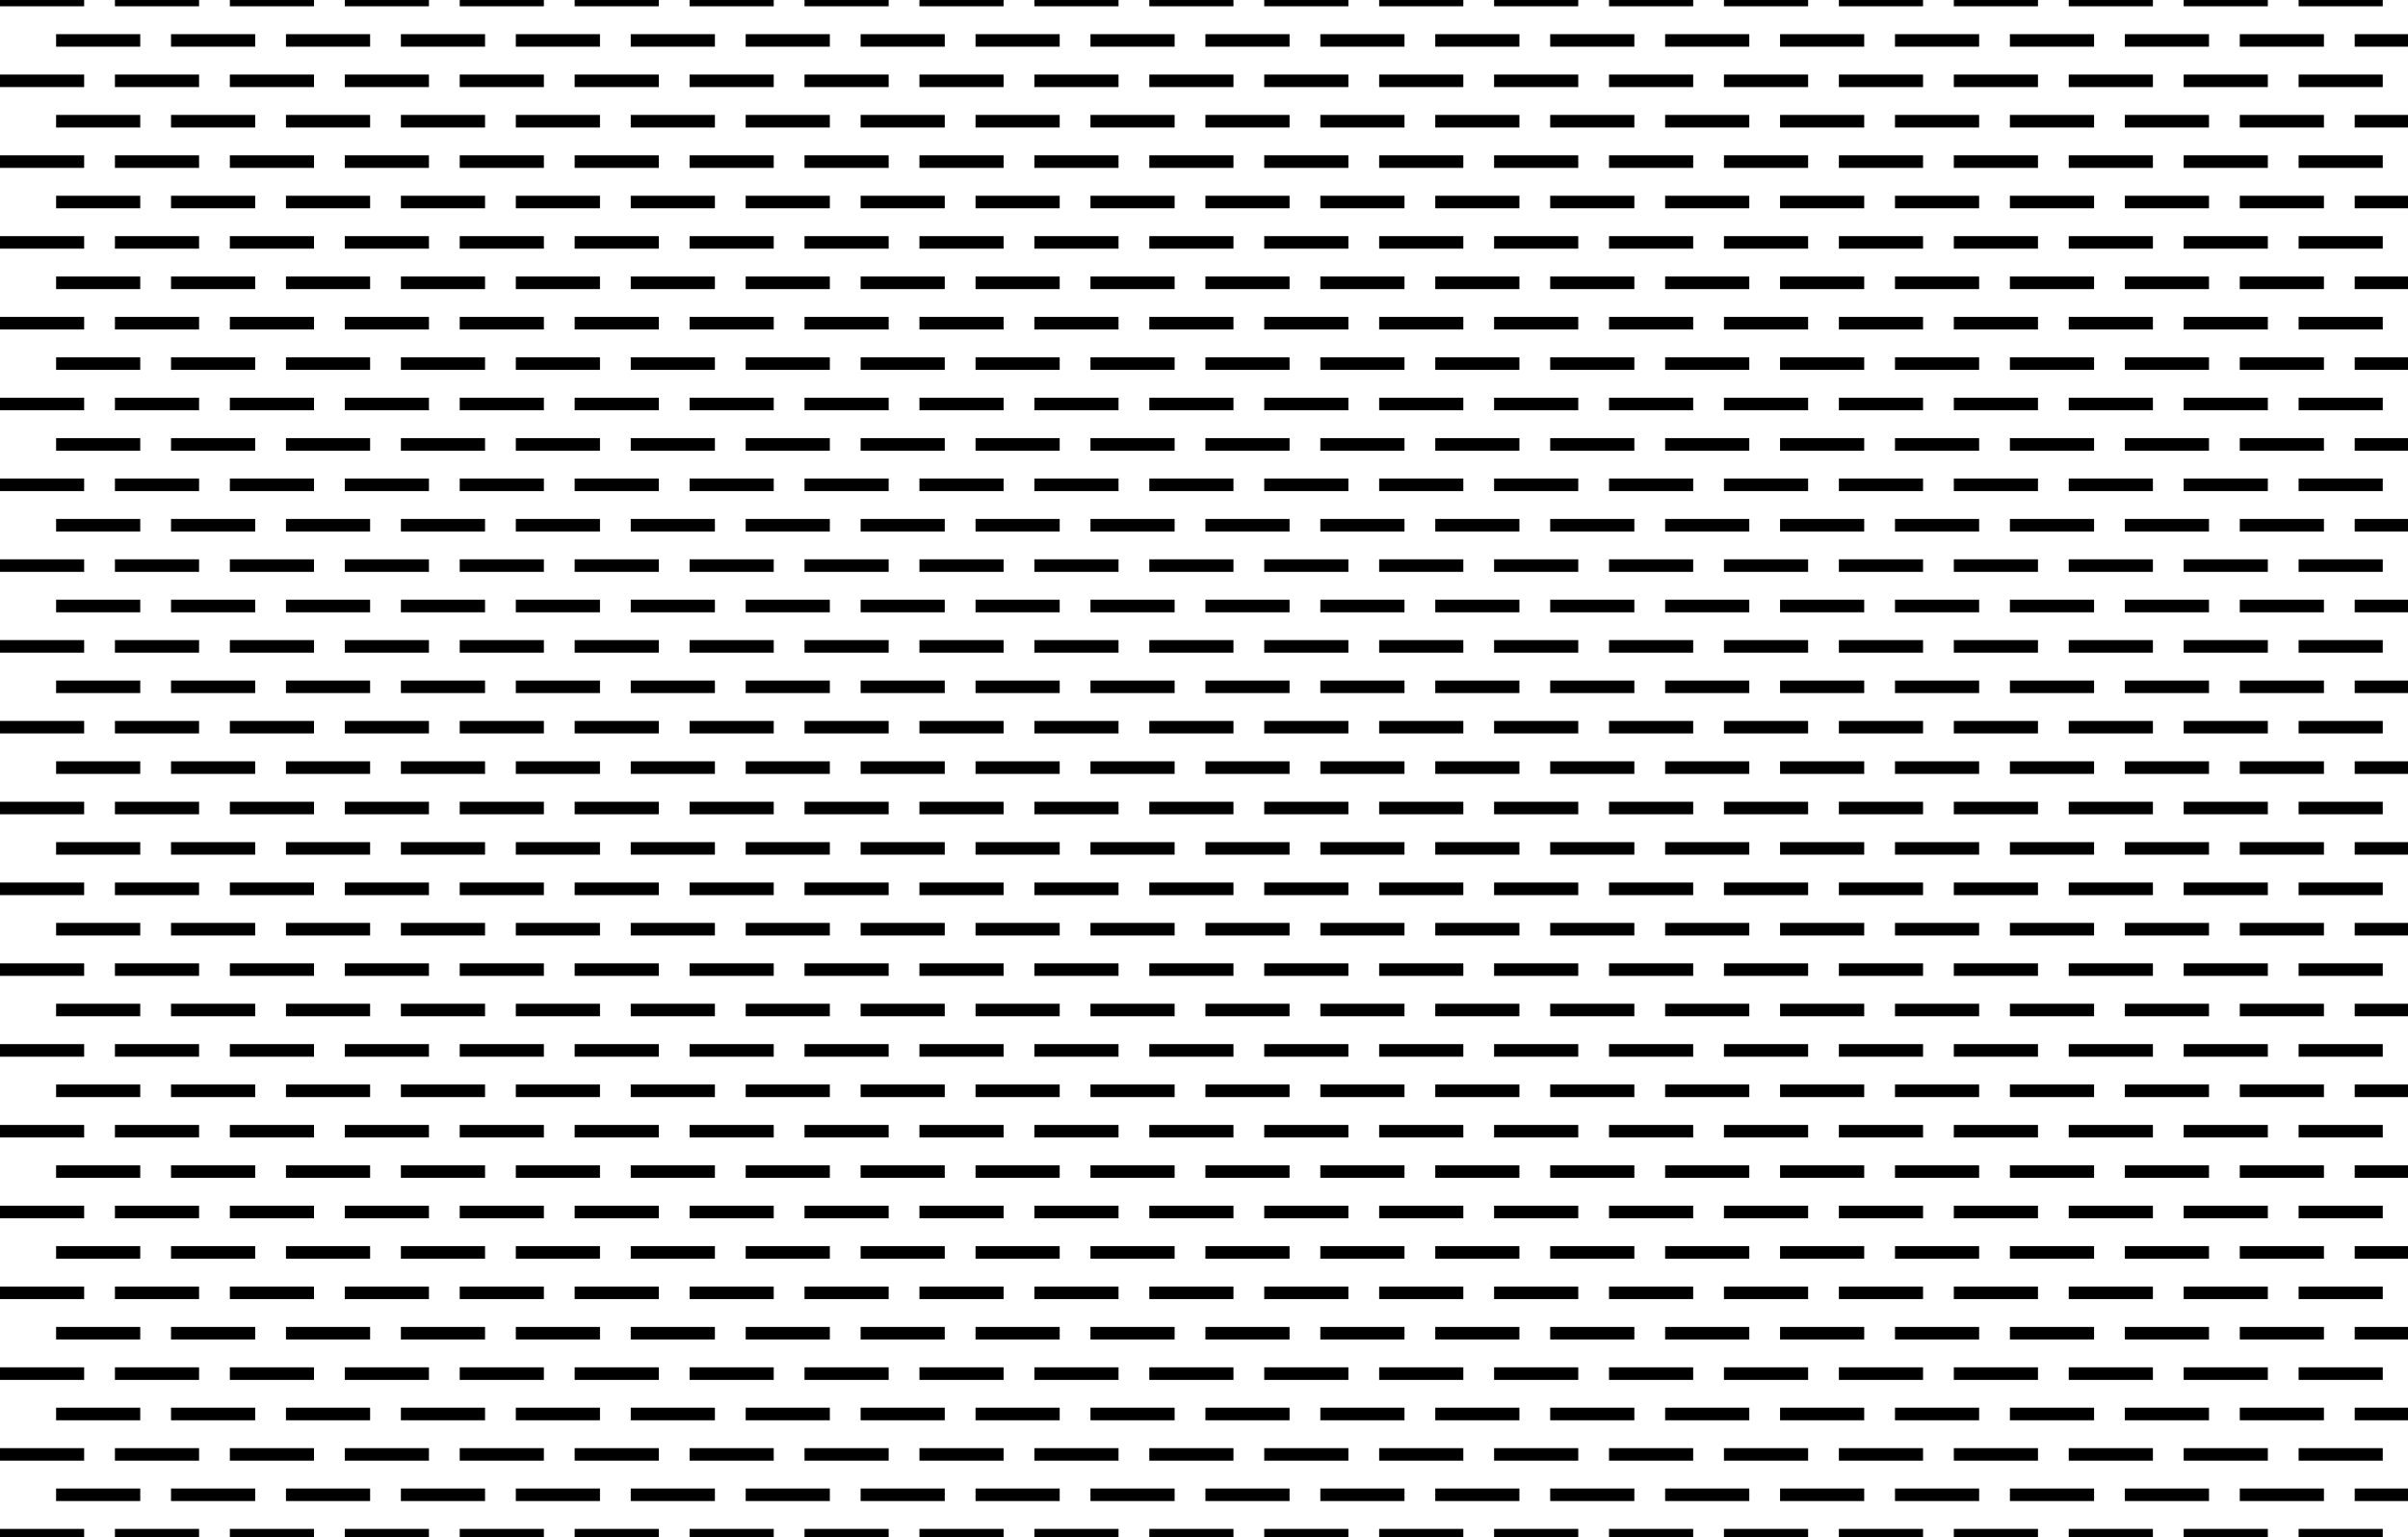
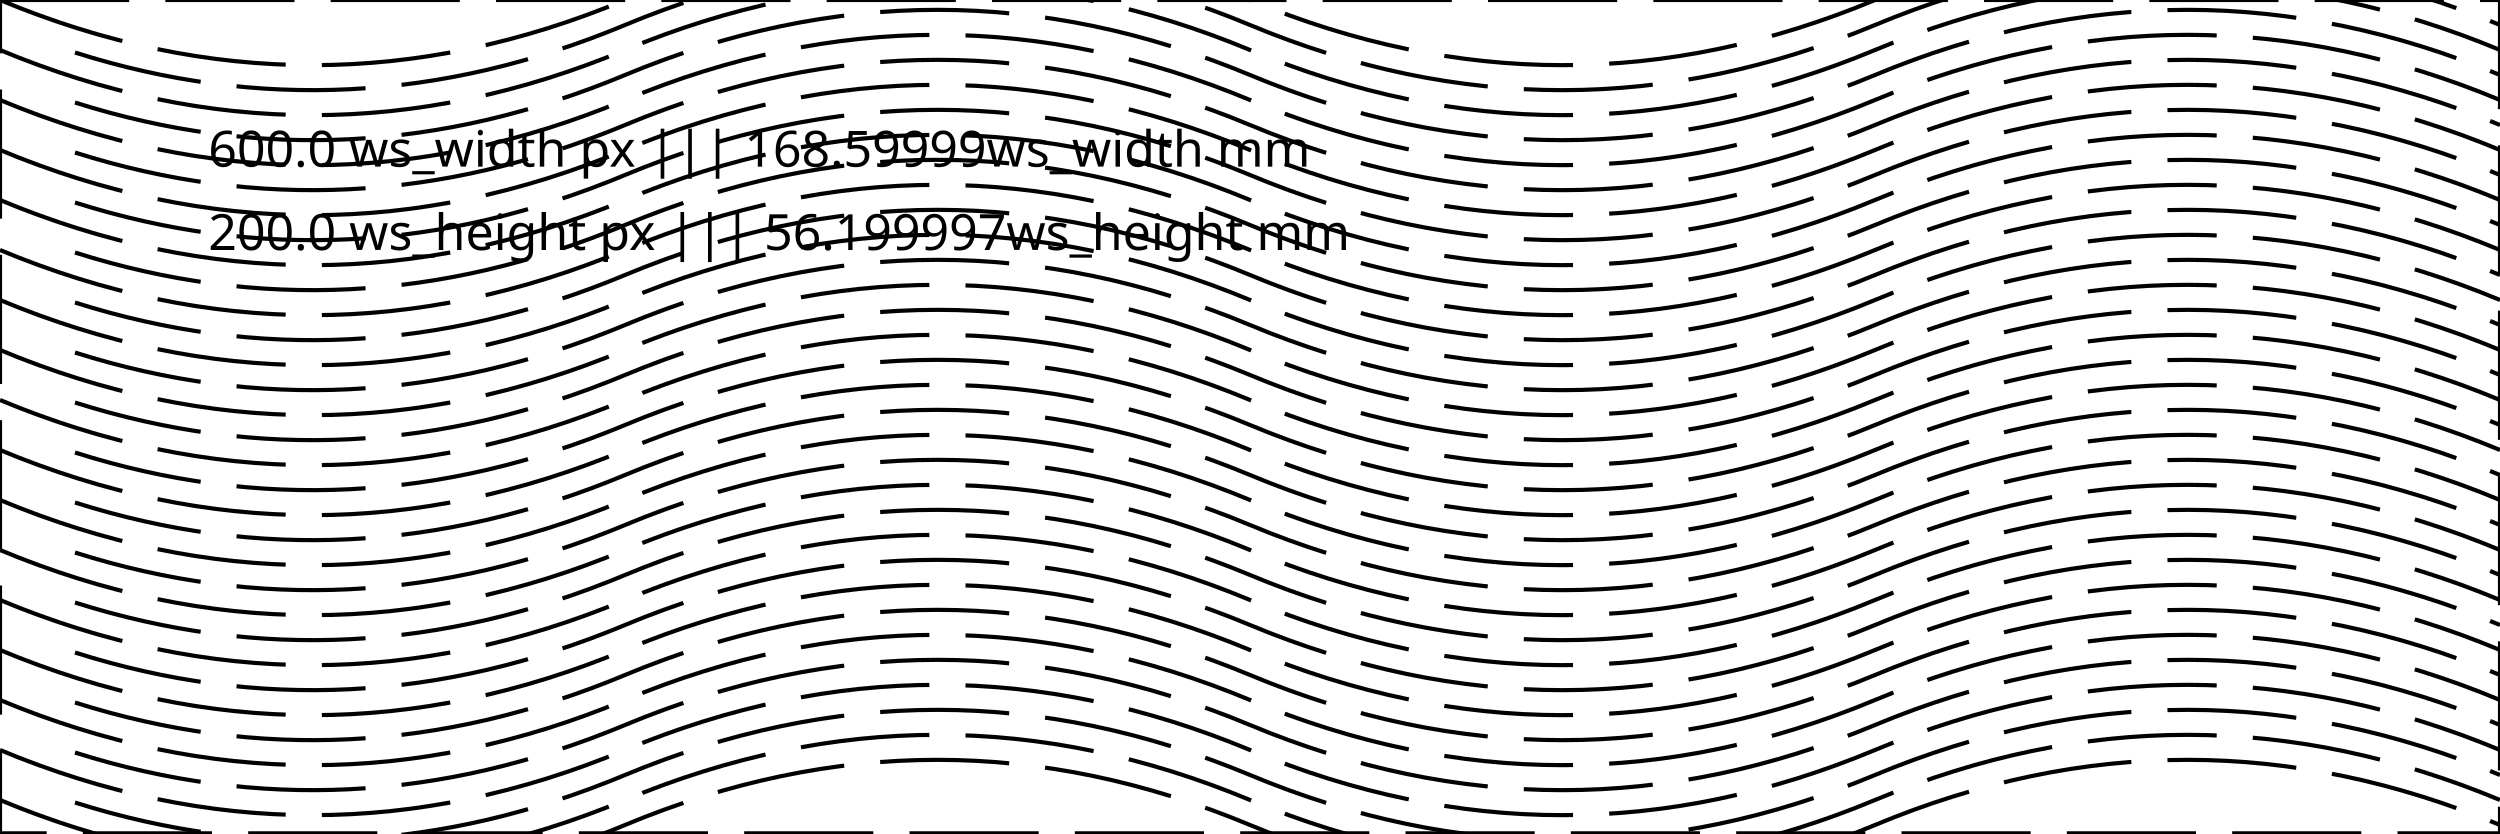
- <svg xmlns="http://www.w3.org/2000/svg" style="fill-opacity:1; color-rendering:auto; color-interpolation:auto; stroke:black; text-rendering:auto; stroke-linecap:square; stroke-miterlimit:10; stroke-opacity:1; shape-rendering:auto; fill:black; stroke-dasharray:none; font-weight:normal; stroke-width:1; font-family:'Dialog'; font-style:normal; stroke-linejoin:miter; font-size:12px; stroke-dashoffset:0; image-rendering:auto;" width="398" height="254">
+ <svg xmlns="http://www.w3.org/2000/svg" style="fill-opacity:1; color-rendering:auto; color-interpolation:auto; stroke:black; text-rendering:auto; stroke-linecap:square; stroke-miterlimit:10; stroke-opacity:1; shape-rendering:auto; fill:black; stroke-dasharray:none; font-weight:normal; stroke-width:1; font-family:'Dialog'; font-style:normal; stroke-linejoin:miter; font-size:12px; stroke-dashoffset:0; image-rendering:auto;" width="600" height="200">
  <defs id="genericDefs" />
  <g>
-     <g style="text-rendering:geometricPrecision; stroke-width:2.074; stroke-dasharray:13.909,5.087; stroke-miterlimit:4; stroke-linecap:butt; image-rendering:optimizeQuality;">
-       <path style="fill:none;" d="M0 0 C11.456 0 28.373 0 39.829 0 C51.284 0 68.202 0 79.657 0 L79.657 0 C91.113 0 108.03 0 119.486 0 C130.941 0 147.859 0 159.314 0 L159.314 0 C170.77 0 187.687 0 199.143 0 C210.598 0 227.516 0 238.971 0 L238.971 0 C250.427 0 267.344 0 278.8 0 C290.255 0 307.173 0 318.628 0 L318.628 0 C330.084 0 347.002 0 358.457 0 C369.913 0 386.83 0 398.286 0" />
+     <g style="text-rendering:geometricPrecision; stroke-dasharray:31,8.68; stroke-miterlimit:4; stroke-linecap:butt; image-rendering:optimizeQuality;">
+       <rect x="0" width="600" height="200" y="0" style="fill:none;" />
    </g>
-     <g style="text-rendering:geometricPrecision; stroke-width:2.074; stroke-dasharray:13.909,5.087; stroke-miterlimit:4; stroke-linecap:butt; image-rendering:optimizeQuality;">
-       <path style="fill:none;" d="M9.272 6.679 C19.439 6.679 31.188 6.679 39.829 6.679 C51.284 6.679 68.202 6.679 79.657 6.679 L79.657 6.679 C91.113 6.679 108.03 6.679 119.486 6.679 C130.941 6.679 147.859 6.679 159.314 6.679 L159.314 6.679 C170.77 6.679 187.687 6.679 199.143 6.679 C210.598 6.679 227.516 6.679 238.971 6.679 L238.971 6.679 C250.427 6.679 267.344 6.679 278.8 6.679 C290.255 6.679 307.173 6.679 318.628 6.679 L318.628 6.679 C330.084 6.679 347.002 6.679 358.457 6.679 C369.913 6.679 386.83 6.679 398.286 6.679" />
-       <path style="fill:none;" d="M0 13.357 C11.456 13.357 28.373 13.357 39.829 13.357 C51.284 13.357 68.202 13.357 79.657 13.357 L79.657 13.357 C91.113 13.357 108.03 13.357 119.486 13.357 C130.941 13.357 147.859 13.357 159.314 13.357 L159.314 13.357 C170.77 13.357 187.687 13.357 199.143 13.357 C210.598 13.357 227.516 13.357 238.971 13.357 L238.971 13.357 C250.427 13.357 267.344 13.357 278.8 13.357 C290.255 13.357 307.173 13.357 318.628 13.357 L318.628 13.357 C330.084 13.357 347.002 13.357 358.457 13.357 C369.913 13.357 386.83 13.357 398.286 13.357" />
-       <path style="fill:none;" d="M9.272 20.036 C19.439 20.036 31.188 20.036 39.829 20.036 C51.284 20.036 68.202 20.036 79.657 20.036 L79.657 20.036 C91.113 20.036 108.03 20.036 119.486 20.036 C130.941 20.036 147.859 20.036 159.314 20.036 L159.314 20.036 C170.77 20.036 187.687 20.036 199.143 20.036 C210.598 20.036 227.516 20.036 238.971 20.036 L238.971 20.036 C250.427 20.036 267.344 20.036 278.8 20.036 C290.255 20.036 307.173 20.036 318.628 20.036 L318.628 20.036 C330.084 20.036 347.002 20.036 358.457 20.036 C369.913 20.036 386.83 20.036 398.286 20.036" />
-       <path style="fill:none;" d="M0 26.714 C11.456 26.714 28.373 26.714 39.829 26.714 C51.284 26.714 68.202 26.714 79.657 26.714 L79.657 26.714 C91.113 26.714 108.03 26.714 119.486 26.714 C130.941 26.714 147.859 26.714 159.314 26.714 L159.314 26.714 C170.77 26.714 187.687 26.714 199.143 26.714 C210.598 26.714 227.516 26.714 238.971 26.714 L238.971 26.714 C250.427 26.714 267.344 26.714 278.8 26.714 C290.255 26.714 307.173 26.714 318.628 26.714 L318.628 26.714 C330.084 26.714 347.002 26.714 358.457 26.714 C369.913 26.714 386.83 26.714 398.286 26.714" />
-       <path style="fill:none;" d="M9.272 33.393 C19.439 33.393 31.188 33.393 39.829 33.393 C51.284 33.393 68.202 33.393 79.657 33.393 L79.657 33.393 C91.113 33.393 108.03 33.393 119.486 33.393 C130.941 33.393 147.859 33.393 159.314 33.393 L159.314 33.393 C170.77 33.393 187.687 33.393 199.143 33.393 C210.598 33.393 227.516 33.393 238.971 33.393 L238.971 33.393 C250.427 33.393 267.344 33.393 278.8 33.393 C290.255 33.393 307.173 33.393 318.628 33.393 L318.628 33.393 C330.084 33.393 347.002 33.393 358.457 33.393 C369.913 33.393 386.83 33.393 398.286 33.393" />
-       <path style="fill:none;" d="M0 40.071 C11.456 40.071 28.373 40.071 39.829 40.071 C51.284 40.071 68.202 40.071 79.657 40.071 L79.657 40.071 C91.113 40.071 108.03 40.071 119.486 40.071 C130.941 40.071 147.859 40.071 159.314 40.071 L159.314 40.071 C170.77 40.071 187.687 40.071 199.143 40.071 C210.598 40.071 227.516 40.071 238.971 40.071 L238.971 40.071 C250.427 40.071 267.344 40.071 278.8 40.071 C290.255 40.071 307.173 40.071 318.628 40.071 L318.628 40.071 C330.084 40.071 347.002 40.071 358.457 40.071 C369.913 40.071 386.83 40.071 398.286 40.071" />
-       <path style="fill:none;" d="M9.272 46.75 C19.439 46.75 31.188 46.75 39.829 46.75 C51.284 46.75 68.202 46.75 79.657 46.75 L79.657 46.75 C91.113 46.75 108.03 46.75 119.486 46.75 C130.941 46.75 147.859 46.75 159.314 46.75 L159.314 46.75 C170.77 46.75 187.687 46.75 199.143 46.75 C210.598 46.75 227.516 46.75 238.971 46.75 L238.971 46.75 C250.427 46.75 267.344 46.75 278.8 46.75 C290.255 46.75 307.173 46.75 318.628 46.75 L318.628 46.75 C330.084 46.75 347.002 46.75 358.457 46.75 C369.913 46.75 386.83 46.75 398.286 46.75" />
-       <path style="fill:none;" d="M0 53.429 C11.456 53.429 28.373 53.429 39.829 53.429 C51.284 53.429 68.202 53.429 79.657 53.429 L79.657 53.429 C91.113 53.429 108.03 53.429 119.486 53.429 C130.941 53.429 147.859 53.429 159.314 53.429 L159.314 53.429 C170.77 53.429 187.687 53.429 199.143 53.429 C210.598 53.429 227.516 53.429 238.971 53.429 L238.971 53.429 C250.427 53.429 267.344 53.429 278.8 53.429 C290.255 53.429 307.173 53.429 318.628 53.429 L318.628 53.429 C330.084 53.429 347.002 53.429 358.457 53.429 C369.913 53.429 386.83 53.429 398.286 53.429" />
-       <path style="fill:none;" d="M9.272 60.107 C19.439 60.107 31.188 60.107 39.829 60.107 C51.284 60.107 68.202 60.107 79.657 60.107 L79.657 60.107 C91.113 60.107 108.03 60.107 119.486 60.107 C130.941 60.107 147.859 60.107 159.314 60.107 L159.314 60.107 C170.77 60.107 187.687 60.107 199.143 60.107 C210.598 60.107 227.516 60.107 238.971 60.107 L238.971 60.107 C250.427 60.107 267.344 60.107 278.8 60.107 C290.255 60.107 307.173 60.107 318.628 60.107 L318.628 60.107 C330.084 60.107 347.002 60.107 358.457 60.107 C369.913 60.107 386.83 60.107 398.286 60.107" />
-       <path style="fill:none;" d="M0 66.786 C11.456 66.786 28.373 66.786 39.829 66.786 C51.284 66.786 68.202 66.786 79.657 66.786 L79.657 66.786 C91.113 66.786 108.03 66.786 119.486 66.786 C130.941 66.786 147.859 66.786 159.314 66.786 L159.314 66.786 C170.77 66.786 187.687 66.786 199.143 66.786 C210.598 66.786 227.516 66.786 238.971 66.786 L238.971 66.786 C250.427 66.786 267.344 66.786 278.8 66.786 C290.255 66.786 307.173 66.786 318.628 66.786 L318.628 66.786 C330.084 66.786 347.002 66.786 358.457 66.786 C369.913 66.786 386.83 66.786 398.286 66.786" />
-       <path style="fill:none;" d="M9.272 73.464 C19.439 73.464 31.188 73.464 39.829 73.464 C51.284 73.464 68.202 73.464 79.657 73.464 L79.657 73.464 C91.113 73.464 108.03 73.464 119.486 73.464 C130.941 73.464 147.859 73.464 159.314 73.464 L159.314 73.464 C170.77 73.464 187.687 73.464 199.143 73.464 C210.598 73.464 227.516 73.464 238.971 73.464 L238.971 73.464 C250.427 73.464 267.344 73.464 278.8 73.464 C290.255 73.464 307.173 73.464 318.628 73.464 L318.628 73.464 C330.084 73.464 347.002 73.464 358.457 73.464 C369.913 73.464 386.83 73.464 398.286 73.464" />
-       <path style="fill:none;" d="M0 80.143 C11.456 80.143 28.373 80.143 39.829 80.143 C51.284 80.143 68.202 80.143 79.657 80.143 L79.657 80.143 C91.113 80.143 108.03 80.143 119.486 80.143 C130.941 80.143 147.859 80.143 159.314 80.143 L159.314 80.143 C170.77 80.143 187.687 80.143 199.143 80.143 C210.598 80.143 227.516 80.143 238.971 80.143 L238.971 80.143 C250.427 80.143 267.344 80.143 278.8 80.143 C290.255 80.143 307.173 80.143 318.628 80.143 L318.628 80.143 C330.084 80.143 347.002 80.143 358.457 80.143 C369.913 80.143 386.83 80.143 398.286 80.143" />
-       <path style="fill:none;" d="M9.272 86.821 C19.439 86.821 31.188 86.821 39.829 86.821 C51.284 86.821 68.202 86.821 79.657 86.821 L79.657 86.821 C91.113 86.821 108.03 86.821 119.486 86.821 C130.941 86.821 147.859 86.821 159.314 86.821 L159.314 86.821 C170.77 86.821 187.687 86.821 199.143 86.821 C210.598 86.821 227.516 86.821 238.971 86.821 L238.971 86.821 C250.427 86.821 267.344 86.821 278.8 86.821 C290.255 86.821 307.173 86.821 318.628 86.821 L318.628 86.821 C330.084 86.821 347.002 86.821 358.457 86.821 C369.913 86.821 386.83 86.821 398.286 86.821" />
-       <path style="fill:none;" d="M0 93.5 C11.456 93.5 28.373 93.5 39.829 93.5 C51.284 93.5 68.202 93.5 79.657 93.5 L79.657 93.5 C91.113 93.5 108.03 93.5 119.486 93.5 C130.941 93.5 147.859 93.5 159.314 93.5 L159.314 93.5 C170.77 93.5 187.687 93.5 199.143 93.5 C210.598 93.5 227.516 93.5 238.971 93.5 L238.971 93.5 C250.427 93.5 267.344 93.5 278.8 93.5 C290.255 93.5 307.173 93.5 318.628 93.5 L318.628 93.5 C330.084 93.5 347.002 93.5 358.457 93.5 C369.913 93.5 386.83 93.5 398.286 93.5" />
-       <path style="fill:none;" d="M9.272 100.179 C19.439 100.179 31.188 100.179 39.829 100.179 C51.284 100.179 68.202 100.179 79.657 100.179 L79.657 100.179 C91.113 100.179 108.03 100.179 119.486 100.179 C130.941 100.179 147.859 100.179 159.314 100.179 L159.314 100.179 C170.77 100.179 187.687 100.179 199.143 100.179 C210.598 100.179 227.516 100.179 238.971 100.179 L238.971 100.179 C250.427 100.179 267.344 100.179 278.8 100.179 C290.255 100.179 307.173 100.179 318.628 100.179 L318.628 100.179 C330.084 100.179 347.002 100.179 358.457 100.179 C369.913 100.179 386.83 100.179 398.286 100.179" />
-       <path style="fill:none;" d="M0 106.857 C11.456 106.857 28.373 106.857 39.829 106.857 C51.284 106.857 68.202 106.857 79.657 106.857 L79.657 106.857 C91.113 106.857 108.03 106.857 119.486 106.857 C130.941 106.857 147.859 106.857 159.314 106.857 L159.314 106.857 C170.77 106.857 187.687 106.857 199.143 106.857 C210.598 106.857 227.516 106.857 238.971 106.857 L238.971 106.857 C250.427 106.857 267.344 106.857 278.8 106.857 C290.255 106.857 307.173 106.857 318.628 106.857 L318.628 106.857 C330.084 106.857 347.002 106.857 358.457 106.857 C369.913 106.857 386.83 106.857 398.286 106.857" />
-       <path style="fill:none;" d="M9.272 113.536 C19.439 113.536 31.188 113.536 39.829 113.536 C51.284 113.536 68.202 113.536 79.657 113.536 L79.657 113.536 C91.113 113.536 108.03 113.536 119.486 113.536 C130.941 113.536 147.859 113.536 159.314 113.536 L159.314 113.536 C170.77 113.536 187.687 113.536 199.143 113.536 C210.598 113.536 227.516 113.536 238.971 113.536 L238.971 113.536 C250.427 113.536 267.344 113.536 278.8 113.536 C290.255 113.536 307.173 113.536 318.628 113.536 L318.628 113.536 C330.084 113.536 347.002 113.536 358.457 113.536 C369.913 113.536 386.83 113.536 398.286 113.536" />
-       <path style="fill:none;" d="M0 120.214 C11.456 120.214 28.373 120.214 39.829 120.214 C51.284 120.214 68.202 120.214 79.657 120.214 L79.657 120.214 C91.113 120.214 108.03 120.214 119.486 120.214 C130.941 120.214 147.859 120.214 159.314 120.214 L159.314 120.214 C170.77 120.214 187.687 120.214 199.143 120.214 C210.598 120.214 227.516 120.214 238.971 120.214 L238.971 120.214 C250.427 120.214 267.344 120.214 278.8 120.214 C290.255 120.214 307.173 120.214 318.628 120.214 L318.628 120.214 C330.084 120.214 347.002 120.214 358.457 120.214 C369.913 120.214 386.83 120.214 398.286 120.214" />
-       <path style="fill:none;" d="M9.272 126.893 C19.439 126.893 31.188 126.893 39.829 126.893 C51.284 126.893 68.202 126.893 79.657 126.893 L79.657 126.893 C91.113 126.893 108.03 126.893 119.486 126.893 C130.941 126.893 147.859 126.893 159.314 126.893 L159.314 126.893 C170.77 126.893 187.687 126.893 199.143 126.893 C210.598 126.893 227.516 126.893 238.971 126.893 L238.971 126.893 C250.427 126.893 267.344 126.893 278.8 126.893 C290.255 126.893 307.173 126.893 318.628 126.893 L318.628 126.893 C330.084 126.893 347.002 126.893 358.457 126.893 C369.913 126.893 386.83 126.893 398.286 126.893" />
-       <path style="fill:none;" d="M0 133.571 C11.456 133.571 28.373 133.571 39.829 133.571 C51.284 133.571 68.202 133.571 79.657 133.571 L79.657 133.571 C91.113 133.571 108.03 133.571 119.486 133.571 C130.941 133.571 147.859 133.571 159.314 133.571 L159.314 133.571 C170.77 133.571 187.687 133.571 199.143 133.571 C210.598 133.571 227.516 133.571 238.971 133.571 L238.971 133.571 C250.427 133.571 267.344 133.571 278.8 133.571 C290.255 133.571 307.173 133.571 318.628 133.571 L318.628 133.571 C330.084 133.571 347.002 133.571 358.457 133.571 C369.913 133.571 386.83 133.571 398.286 133.571" />
-       <path style="fill:none;" d="M9.272 140.25 C19.439 140.25 31.188 140.25 39.829 140.25 C51.284 140.25 68.202 140.25 79.657 140.25 L79.657 140.25 C91.113 140.25 108.03 140.25 119.486 140.25 C130.941 140.25 147.859 140.25 159.314 140.25 L159.314 140.25 C170.77 140.25 187.687 140.25 199.143 140.25 C210.598 140.25 227.516 140.25 238.971 140.25 L238.971 140.25 C250.427 140.25 267.344 140.25 278.8 140.25 C290.255 140.25 307.173 140.25 318.628 140.25 L318.628 140.25 C330.084 140.25 347.002 140.25 358.457 140.25 C369.913 140.25 386.83 140.25 398.286 140.25" />
-       <path style="fill:none;" d="M0 146.929 C11.456 146.929 28.373 146.929 39.829 146.929 C51.284 146.929 68.202 146.929 79.657 146.929 L79.657 146.929 C91.113 146.929 108.03 146.929 119.486 146.929 C130.941 146.929 147.859 146.929 159.314 146.929 L159.314 146.929 C170.77 146.929 187.687 146.929 199.143 146.929 C210.598 146.929 227.516 146.929 238.971 146.929 L238.971 146.929 C250.427 146.929 267.344 146.929 278.8 146.929 C290.255 146.929 307.173 146.929 318.628 146.929 L318.628 146.929 C330.084 146.929 347.002 146.929 358.457 146.929 C369.913 146.929 386.83 146.929 398.286 146.929" />
-       <path style="fill:none;" d="M9.272 153.607 C19.439 153.607 31.188 153.607 39.829 153.607 C51.284 153.607 68.202 153.607 79.657 153.607 L79.657 153.607 C91.113 153.607 108.03 153.607 119.486 153.607 C130.941 153.607 147.859 153.607 159.314 153.607 L159.314 153.607 C170.77 153.607 187.687 153.607 199.143 153.607 C210.598 153.607 227.516 153.607 238.971 153.607 L238.971 153.607 C250.427 153.607 267.344 153.607 278.8 153.607 C290.255 153.607 307.173 153.607 318.628 153.607 L318.628 153.607 C330.084 153.607 347.002 153.607 358.457 153.607 C369.913 153.607 386.83 153.607 398.286 153.607" />
-       <path style="fill:none;" d="M0 160.286 C11.456 160.286 28.373 160.286 39.829 160.286 C51.284 160.286 68.202 160.286 79.657 160.286 L79.657 160.286 C91.113 160.286 108.03 160.286 119.486 160.286 C130.941 160.286 147.859 160.286 159.314 160.286 L159.314 160.286 C170.77 160.286 187.687 160.286 199.143 160.286 C210.598 160.286 227.516 160.286 238.971 160.286 L238.971 160.286 C250.427 160.286 267.344 160.286 278.8 160.286 C290.255 160.286 307.173 160.286 318.628 160.286 L318.628 160.286 C330.084 160.286 347.002 160.286 358.457 160.286 C369.913 160.286 386.83 160.286 398.286 160.286" />
-       <path style="fill:none;" d="M9.272 166.964 C19.439 166.964 31.188 166.964 39.829 166.964 C51.284 166.964 68.202 166.964 79.657 166.964 L79.657 166.964 C91.113 166.964 108.03 166.964 119.486 166.964 C130.941 166.964 147.859 166.964 159.314 166.964 L159.314 166.964 C170.77 166.964 187.687 166.964 199.143 166.964 C210.598 166.964 227.516 166.964 238.971 166.964 L238.971 166.964 C250.427 166.964 267.344 166.964 278.8 166.964 C290.255 166.964 307.173 166.964 318.628 166.964 L318.628 166.964 C330.084 166.964 347.002 166.964 358.457 166.964 C369.913 166.964 386.83 166.964 398.286 166.964" />
-       <path style="fill:none;" d="M0 173.643 C11.456 173.643 28.373 173.643 39.829 173.643 C51.284 173.643 68.202 173.643 79.657 173.643 L79.657 173.643 C91.113 173.643 108.03 173.643 119.486 173.643 C130.941 173.643 147.859 173.643 159.314 173.643 L159.314 173.643 C170.77 173.643 187.687 173.643 199.143 173.643 C210.598 173.643 227.516 173.643 238.971 173.643 L238.971 173.643 C250.427 173.643 267.344 173.643 278.8 173.643 C290.255 173.643 307.173 173.643 318.628 173.643 L318.628 173.643 C330.084 173.643 347.002 173.643 358.457 173.643 C369.913 173.643 386.83 173.643 398.286 173.643" />
-       <path style="fill:none;" d="M9.272 180.321 C19.439 180.321 31.188 180.321 39.829 180.321 C51.284 180.321 68.202 180.321 79.657 180.321 L79.657 180.321 C91.113 180.321 108.03 180.321 119.486 180.321 C130.941 180.321 147.859 180.321 159.314 180.321 L159.314 180.321 C170.77 180.321 187.687 180.321 199.143 180.321 C210.598 180.321 227.516 180.321 238.971 180.321 L238.971 180.321 C250.427 180.321 267.344 180.321 278.8 180.321 C290.255 180.321 307.173 180.321 318.628 180.321 L318.628 180.321 C330.084 180.321 347.002 180.321 358.457 180.321 C369.913 180.321 386.83 180.321 398.286 180.321" />
-       <path style="fill:none;" d="M0 187 C11.456 187 28.373 187 39.829 187 C51.284 187 68.202 187 79.657 187 L79.657 187 C91.113 187 108.03 187 119.486 187 C130.941 187 147.859 187 159.314 187 L159.314 187 C170.77 187 187.687 187 199.143 187 C210.598 187 227.516 187 238.971 187 L238.971 187 C250.427 187 267.344 187 278.8 187 C290.255 187 307.173 187 318.628 187 L318.628 187 C330.084 187 347.002 187 358.457 187 C369.913 187 386.83 187 398.286 187" />
-       <path style="fill:none;" d="M9.272 193.679 C19.439 193.679 31.188 193.679 39.829 193.679 C51.284 193.679 68.202 193.679 79.657 193.679 L79.657 193.679 C91.113 193.679 108.03 193.679 119.486 193.679 C130.941 193.679 147.859 193.679 159.314 193.679 L159.314 193.679 C170.77 193.679 187.687 193.679 199.143 193.679 C210.598 193.679 227.516 193.679 238.971 193.679 L238.971 193.679 C250.427 193.679 267.344 193.679 278.8 193.679 C290.255 193.679 307.173 193.679 318.628 193.679 L318.628 193.679 C330.084 193.679 347.002 193.679 358.457 193.679 C369.913 193.679 386.83 193.679 398.286 193.679" />
-       <path style="fill:none;" d="M0 200.357 C11.456 200.357 28.373 200.357 39.829 200.357 C51.284 200.357 68.202 200.357 79.657 200.357 L79.657 200.357 C91.113 200.357 108.03 200.357 119.486 200.357 C130.941 200.357 147.859 200.357 159.314 200.357 L159.314 200.357 C170.77 200.357 187.687 200.357 199.143 200.357 C210.598 200.357 227.516 200.357 238.971 200.357 L238.971 200.357 C250.427 200.357 267.344 200.357 278.8 200.357 C290.255 200.357 307.173 200.357 318.628 200.357 L318.628 200.357 C330.084 200.357 347.002 200.357 358.457 200.357 C369.913 200.357 386.83 200.357 398.286 200.357" />
-       <path style="fill:none;" d="M9.272 207.036 C19.439 207.036 31.188 207.036 39.829 207.036 C51.284 207.036 68.202 207.036 79.657 207.036 L79.657 207.036 C91.113 207.036 108.03 207.036 119.486 207.036 C130.941 207.036 147.859 207.036 159.314 207.036 L159.314 207.036 C170.77 207.036 187.687 207.036 199.143 207.036 C210.598 207.036 227.516 207.036 238.971 207.036 L238.971 207.036 C250.427 207.036 267.344 207.036 278.8 207.036 C290.255 207.036 307.173 207.036 318.628 207.036 L318.628 207.036 C330.084 207.036 347.002 207.036 358.457 207.036 C369.913 207.036 386.83 207.036 398.286 207.036" />
-       <path style="fill:none;" d="M0 213.714 C11.456 213.714 28.373 213.714 39.829 213.714 C51.284 213.714 68.202 213.714 79.657 213.714 L79.657 213.714 C91.113 213.714 108.03 213.714 119.486 213.714 C130.941 213.714 147.859 213.714 159.314 213.714 L159.314 213.714 C170.77 213.714 187.687 213.714 199.143 213.714 C210.598 213.714 227.516 213.714 238.971 213.714 L238.971 213.714 C250.427 213.714 267.344 213.714 278.8 213.714 C290.255 213.714 307.173 213.714 318.628 213.714 L318.628 213.714 C330.084 213.714 347.002 213.714 358.457 213.714 C369.913 213.714 386.83 213.714 398.286 213.714" />
-       <path style="fill:none;" d="M9.272 220.393 C19.439 220.393 31.188 220.393 39.829 220.393 C51.284 220.393 68.202 220.393 79.657 220.393 L79.657 220.393 C91.113 220.393 108.03 220.393 119.486 220.393 C130.941 220.393 147.859 220.393 159.314 220.393 L159.314 220.393 C170.77 220.393 187.687 220.393 199.143 220.393 C210.598 220.393 227.516 220.393 238.971 220.393 L238.971 220.393 C250.427 220.393 267.344 220.393 278.8 220.393 C290.255 220.393 307.173 220.393 318.628 220.393 L318.628 220.393 C330.084 220.393 347.002 220.393 358.457 220.393 C369.913 220.393 386.83 220.393 398.286 220.393" />
-       <path style="fill:none;" d="M0 227.071 C11.456 227.071 28.373 227.071 39.829 227.071 C51.284 227.071 68.202 227.071 79.657 227.071 L79.657 227.071 C91.113 227.071 108.03 227.071 119.486 227.071 C130.941 227.071 147.859 227.071 159.314 227.071 L159.314 227.071 C170.77 227.071 187.687 227.071 199.143 227.071 C210.598 227.071 227.516 227.071 238.971 227.071 L238.971 227.071 C250.427 227.071 267.344 227.071 278.8 227.071 C290.255 227.071 307.173 227.071 318.628 227.071 L318.628 227.071 C330.084 227.071 347.002 227.071 358.457 227.071 C369.913 227.071 386.83 227.071 398.286 227.071" />
-       <path style="fill:none;" d="M9.272 233.75 C19.439 233.75 31.188 233.75 39.829 233.75 C51.284 233.75 68.202 233.75 79.657 233.75 L79.657 233.75 C91.113 233.75 108.03 233.75 119.486 233.75 C130.941 233.75 147.859 233.75 159.314 233.75 L159.314 233.75 C170.77 233.75 187.687 233.75 199.143 233.75 C210.598 233.75 227.516 233.75 238.971 233.75 L238.971 233.75 C250.427 233.75 267.344 233.75 278.8 233.75 C290.255 233.75 307.173 233.75 318.628 233.75 L318.628 233.75 C330.084 233.75 347.002 233.75 358.457 233.75 C369.913 233.75 386.83 233.75 398.286 233.75" />
-       <path style="fill:none;" d="M0 240.429 C11.456 240.429 28.373 240.429 39.829 240.429 C51.284 240.429 68.202 240.429 79.657 240.429 L79.657 240.429 C91.113 240.429 108.03 240.429 119.486 240.429 C130.941 240.429 147.859 240.429 159.314 240.429 L159.314 240.429 C170.77 240.429 187.687 240.429 199.143 240.429 C210.598 240.429 227.516 240.429 238.971 240.429 L238.971 240.429 C250.427 240.429 267.344 240.429 278.8 240.429 C290.255 240.429 307.173 240.429 318.628 240.429 L318.628 240.429 C330.084 240.429 347.002 240.429 358.457 240.429 C369.913 240.429 386.83 240.429 398.286 240.429" />
-       <path style="fill:none;" d="M9.272 247.107 C19.439 247.107 31.188 247.107 39.829 247.107 C51.284 247.107 68.202 247.107 79.657 247.107 L79.657 247.107 C91.113 247.107 108.03 247.107 119.486 247.107 C130.941 247.107 147.859 247.107 159.314 247.107 L159.314 247.107 C170.77 247.107 187.687 247.107 199.143 247.107 C210.598 247.107 227.516 247.107 238.971 247.107 L238.971 247.107 C250.427 247.107 267.344 247.107 278.8 247.107 C290.255 247.107 307.173 247.107 318.628 247.107 L318.628 247.107 C330.084 247.107 347.002 247.107 358.457 247.107 C369.913 247.107 386.83 247.107 398.286 247.107" />
-       <path style="fill:none;" d="M0 253.786 C11.456 253.786 28.373 253.786 39.829 253.786 C51.284 253.786 68.202 253.786 79.657 253.786 L79.657 253.786 C91.113 253.786 108.03 253.786 119.486 253.786 C130.941 253.786 147.859 253.786 159.314 253.786 L159.314 253.786 C170.77 253.786 187.687 253.786 199.143 253.786 C210.598 253.786 227.516 253.786 238.971 253.786 L238.971 253.786 C250.427 253.786 267.344 253.786 278.8 253.786 C290.255 253.786 307.173 253.786 318.628 253.786 L318.628 253.786 C330.084 253.786 347.002 253.786 358.457 253.786 C369.913 253.786 386.83 253.786 398.286 253.786" />
-       <path style="fill:none;" d="M9.272 260.464 C19.439 260.464 31.188 260.464 39.829 260.464 C51.284 260.464 68.202 260.464 79.657 260.464 L79.657 260.464 C91.113 260.464 108.03 260.464 119.486 260.464 C130.941 260.464 147.859 260.464 159.314 260.464 L159.314 260.464 C170.77 260.464 187.687 260.464 199.143 260.464 C210.598 260.464 227.516 260.464 238.971 260.464 L238.971 260.464 C250.427 260.464 267.344 260.464 278.8 260.464 C290.255 260.464 307.173 260.464 318.628 260.464 L318.628 260.464 C330.084 260.464 347.002 260.464 358.457 260.464 C369.913 260.464 386.83 260.464 398.286 260.464" />
+     <g style="text-rendering:geometricPrecision; stroke-dasharray:31,8.68; stroke-miterlimit:4; stroke-linecap:butt; image-rendering:optimizeQuality;">
+       <text x="50" xml:space="preserve" y="40" style="stroke:none;">600.0 ws_width px ||| 168.59999ws_width mm</text>
+       <text x="50" xml:space="preserve" y="60" style="stroke:none;">200.0 ws_height px ||| 56.199997ws_height mm</text>
+       <path style="fill:none;" d="M0 0 C50 20.85 100 20.85 150 0 C200 -20.85 250 -20.85 300 0 L300 0 C350 20.85 400 20.85 450 0 C500 -20.85 550 -20.85 600 0" />
+       <path style="fill:none;" d="M18 12.605 C62 26.55 106 24.348 150 6 C200 -14.85 250 -14.85 300 6 L300 6 C350 26.85 400 26.85 450 6 C500 -14.85 550 -14.85 600 6" />
+       <path style="fill:none;" d="M0 12 C50 32.85 100 32.85 150 12 C200 -8.85 250 -8.85 300 12 L300 12 C350 32.85 400 32.85 450 12 C500 -8.85 550 -8.85 600 12" />
+       <path style="fill:none;" d="M18 24.605 C62 38.55 106 36.348 150 18 C200 -2.85 250 -2.85 300 18 L300 18 C350 38.85 400 38.85 450 18 C500 -2.85 550 -2.85 600 18" />
+       <path style="fill:none;" d="M0 24 C50 44.85 100 44.85 150 24 C200 3.15 250 3.15 300 24 L300 24 C350 44.85 400 44.85 450 24 C500 3.15 550 3.15 600 24" />
+       <path style="fill:none;" d="M18 36.605 C62 50.55 106 48.348 150 30 C200 9.15 250 9.15 300 30 L300 30 C350 50.85 400 50.85 450 30 C500 9.15 550 9.15 600 30" />
+       <path style="fill:none;" d="M0 36 C50 56.85 100 56.85 150 36 C200 15.15 250 15.15 300 36 L300 36 C350 56.85 400 56.85 450 36 C500 15.15 550 15.15 600 36" />
+       <path style="fill:none;" d="M18 48.605 C62 62.55 106 60.348 150 42 C200 21.15 250 21.15 300 42 L300 42 C350 62.85 400 62.85 450 42 C500 21.15 550 21.15 600 42" />
+       <path style="fill:none;" d="M0 48 C50 68.85 100 68.85 150 48 C200 27.15 250 27.15 300 48 L300 48 C350 68.85 400 68.85 450 48 C500 27.15 550 27.15 600 48" />
+       <path style="fill:none;" d="M18 60.605 C62 74.55 106 72.348 150 54 C200 33.15 250 33.15 300 54 L300 54 C350 74.85 400 74.85 450 54 C500 33.15 550 33.15 600 54" />
+       <path style="fill:none;" d="M0 60 C50 80.85 100 80.85 150 60 C200 39.15 250 39.15 300 60 L300 60 C350 80.85 400 80.85 450 60 C500 39.15 550 39.15 600 60" />
+       <path style="fill:none;" d="M18 72.605 C62 86.55 106 84.348 150 66 C200 45.15 250 45.15 300 66 L300 66 C350 86.85 400 86.85 450 66 C500 45.15 550 45.15 600 66" />
+       <path style="fill:none;" d="M0 72 C50 92.85 100 92.85 150 72 C200 51.15 250 51.15 300 72 L300 72 C350 92.85 400 92.85 450 72 C500 51.15 550 51.15 600 72" />
+       <path style="fill:none;" d="M18 84.605 C62 98.55 106 96.348 150 78 C200 57.15 250 57.15 300 78 L300 78 C350 98.85 400 98.85 450 78 C500 57.15 550 57.15 600 78" />
+       <path style="fill:none;" d="M0 84 C50 104.85 100 104.85 150 84 C200 63.15 250 63.15 300 84 L300 84 C350 104.85 400 104.85 450 84 C500 63.15 550 63.15 600 84" />
+       <path style="fill:none;" d="M18 96.605 C62 110.55 106 108.348 150 90 C200 69.15 250 69.15 300 90 L300 90 C350 110.85 400 110.85 450 90 C500 69.15 550 69.15 600 90" />
+       <path style="fill:none;" d="M0 96 C50 116.85 100 116.85 150 96 C200 75.15 250 75.15 300 96 L300 96 C350 116.85 400 116.85 450 96 C500 75.15 550 75.15 600 96" />
+       <path style="fill:none;" d="M18 108.605 C62 122.55 106 120.348 150 102 C200 81.15 250 81.15 300 102 L300 102 C350 122.85 400 122.85 450 102 C500 81.15 550 81.15 600 102" />
+       <path style="fill:none;" d="M0 108 C50 128.85 100 128.85 150 108 C200 87.15 250 87.15 300 108 L300 108 C350 128.85 400 128.85 450 108 C500 87.15 550 87.15 600 108" />
+       <path style="fill:none;" d="M18 120.605 C62 134.55 106 132.348 150 114 C200 93.15 250 93.15 300 114 L300 114 C350 134.85 400 134.85 450 114 C500 93.15 550 93.15 600 114" />
+       <path style="fill:none;" d="M0 120 C50 140.85 100 140.85 150 120 C200 99.15 250 99.15 300 120 L300 120 C350 140.85 400 140.85 450 120 C500 99.15 550 99.15 600 120" />
+       <path style="fill:none;" d="M18 132.605 C62 146.55 106 144.348 150 126 C200 105.15 250 105.15 300 126 L300 126 C350 146.85 400 146.85 450 126 C500 105.15 550 105.15 600 126" />
+       <path style="fill:none;" d="M0 132 C50 152.85 100 152.85 150 132 C200 111.15 250 111.15 300 132 L300 132 C350 152.85 400 152.85 450 132 C500 111.15 550 111.15 600 132" />
+       <path style="fill:none;" d="M18 144.605 C62 158.55 106 156.348 150 138 C200 117.15 250 117.15 300 138 L300 138 C350 158.85 400 158.85 450 138 C500 117.15 550 117.15 600 138" />
+       <path style="fill:none;" d="M0 144 C50 164.85 100 164.85 150 144 C200 123.15 250 123.15 300 144 L300 144 C350 164.85 400 164.85 450 144 C500 123.15 550 123.15 600 144" />
+       <path style="fill:none;" d="M18 156.605 C62 170.55 106 168.348 150 150 C200 129.15 250 129.15 300 150 L300 150 C350 170.85 400 170.85 450 150 C500 129.15 550 129.15 600 150" />
+       <path style="fill:none;" d="M0 156 C50 176.85 100 176.85 150 156 C200 135.15 250 135.15 300 156 L300 156 C350 176.85 400 176.85 450 156 C500 135.15 550 135.15 600 156" />
+       <path style="fill:none;" d="M18 168.605 C62 182.55 106 180.348 150 162 C200 141.15 250 141.15 300 162 L300 162 C350 182.85 400 182.85 450 162 C500 141.15 550 141.15 600 162" />
+       <path style="fill:none;" d="M0 168 C50 188.85 100 188.85 150 168 C200 147.15 250 147.15 300 168 L300 168 C350 188.85 400 188.85 450 168 C500 147.15 550 147.15 600 168" />
+       <path style="fill:none;" d="M18 180.605 C62 194.55 106 192.348 150 174 C200 153.15 250 153.15 300 174 L300 174 C350 194.85 400 194.85 450 174 C500 153.15 550 153.15 600 174" />
+       <path style="fill:none;" d="M0 180 C50 200.85 100 200.85 150 180 C200 159.15 250 159.15 300 180 L300 180 C350 200.85 400 200.85 450 180 C500 159.15 550 159.15 600 180" />
+       <path style="fill:none;" d="M18 192.605 C62 206.55 106 204.348 150 186 C200 165.15 250 165.15 300 186 L300 186 C350 206.85 400 206.85 450 186 C500 165.15 550 165.15 600 186" />
+       <path style="fill:none;" d="M0 192 C50 212.85 100 212.85 150 192 C200 171.15 250 171.15 300 192 L300 192 C350 212.85 400 212.85 450 192 C500 171.15 550 171.15 600 192" />
+       <path style="fill:none;" d="M18 204.605 C62 218.55 106 216.348 150 198 C200 177.15 250 177.15 300 198 L300 198 C350 218.85 400 218.85 450 198 C500 177.15 550 177.15 600 198" />
    </g>
  </g>
</svg>
